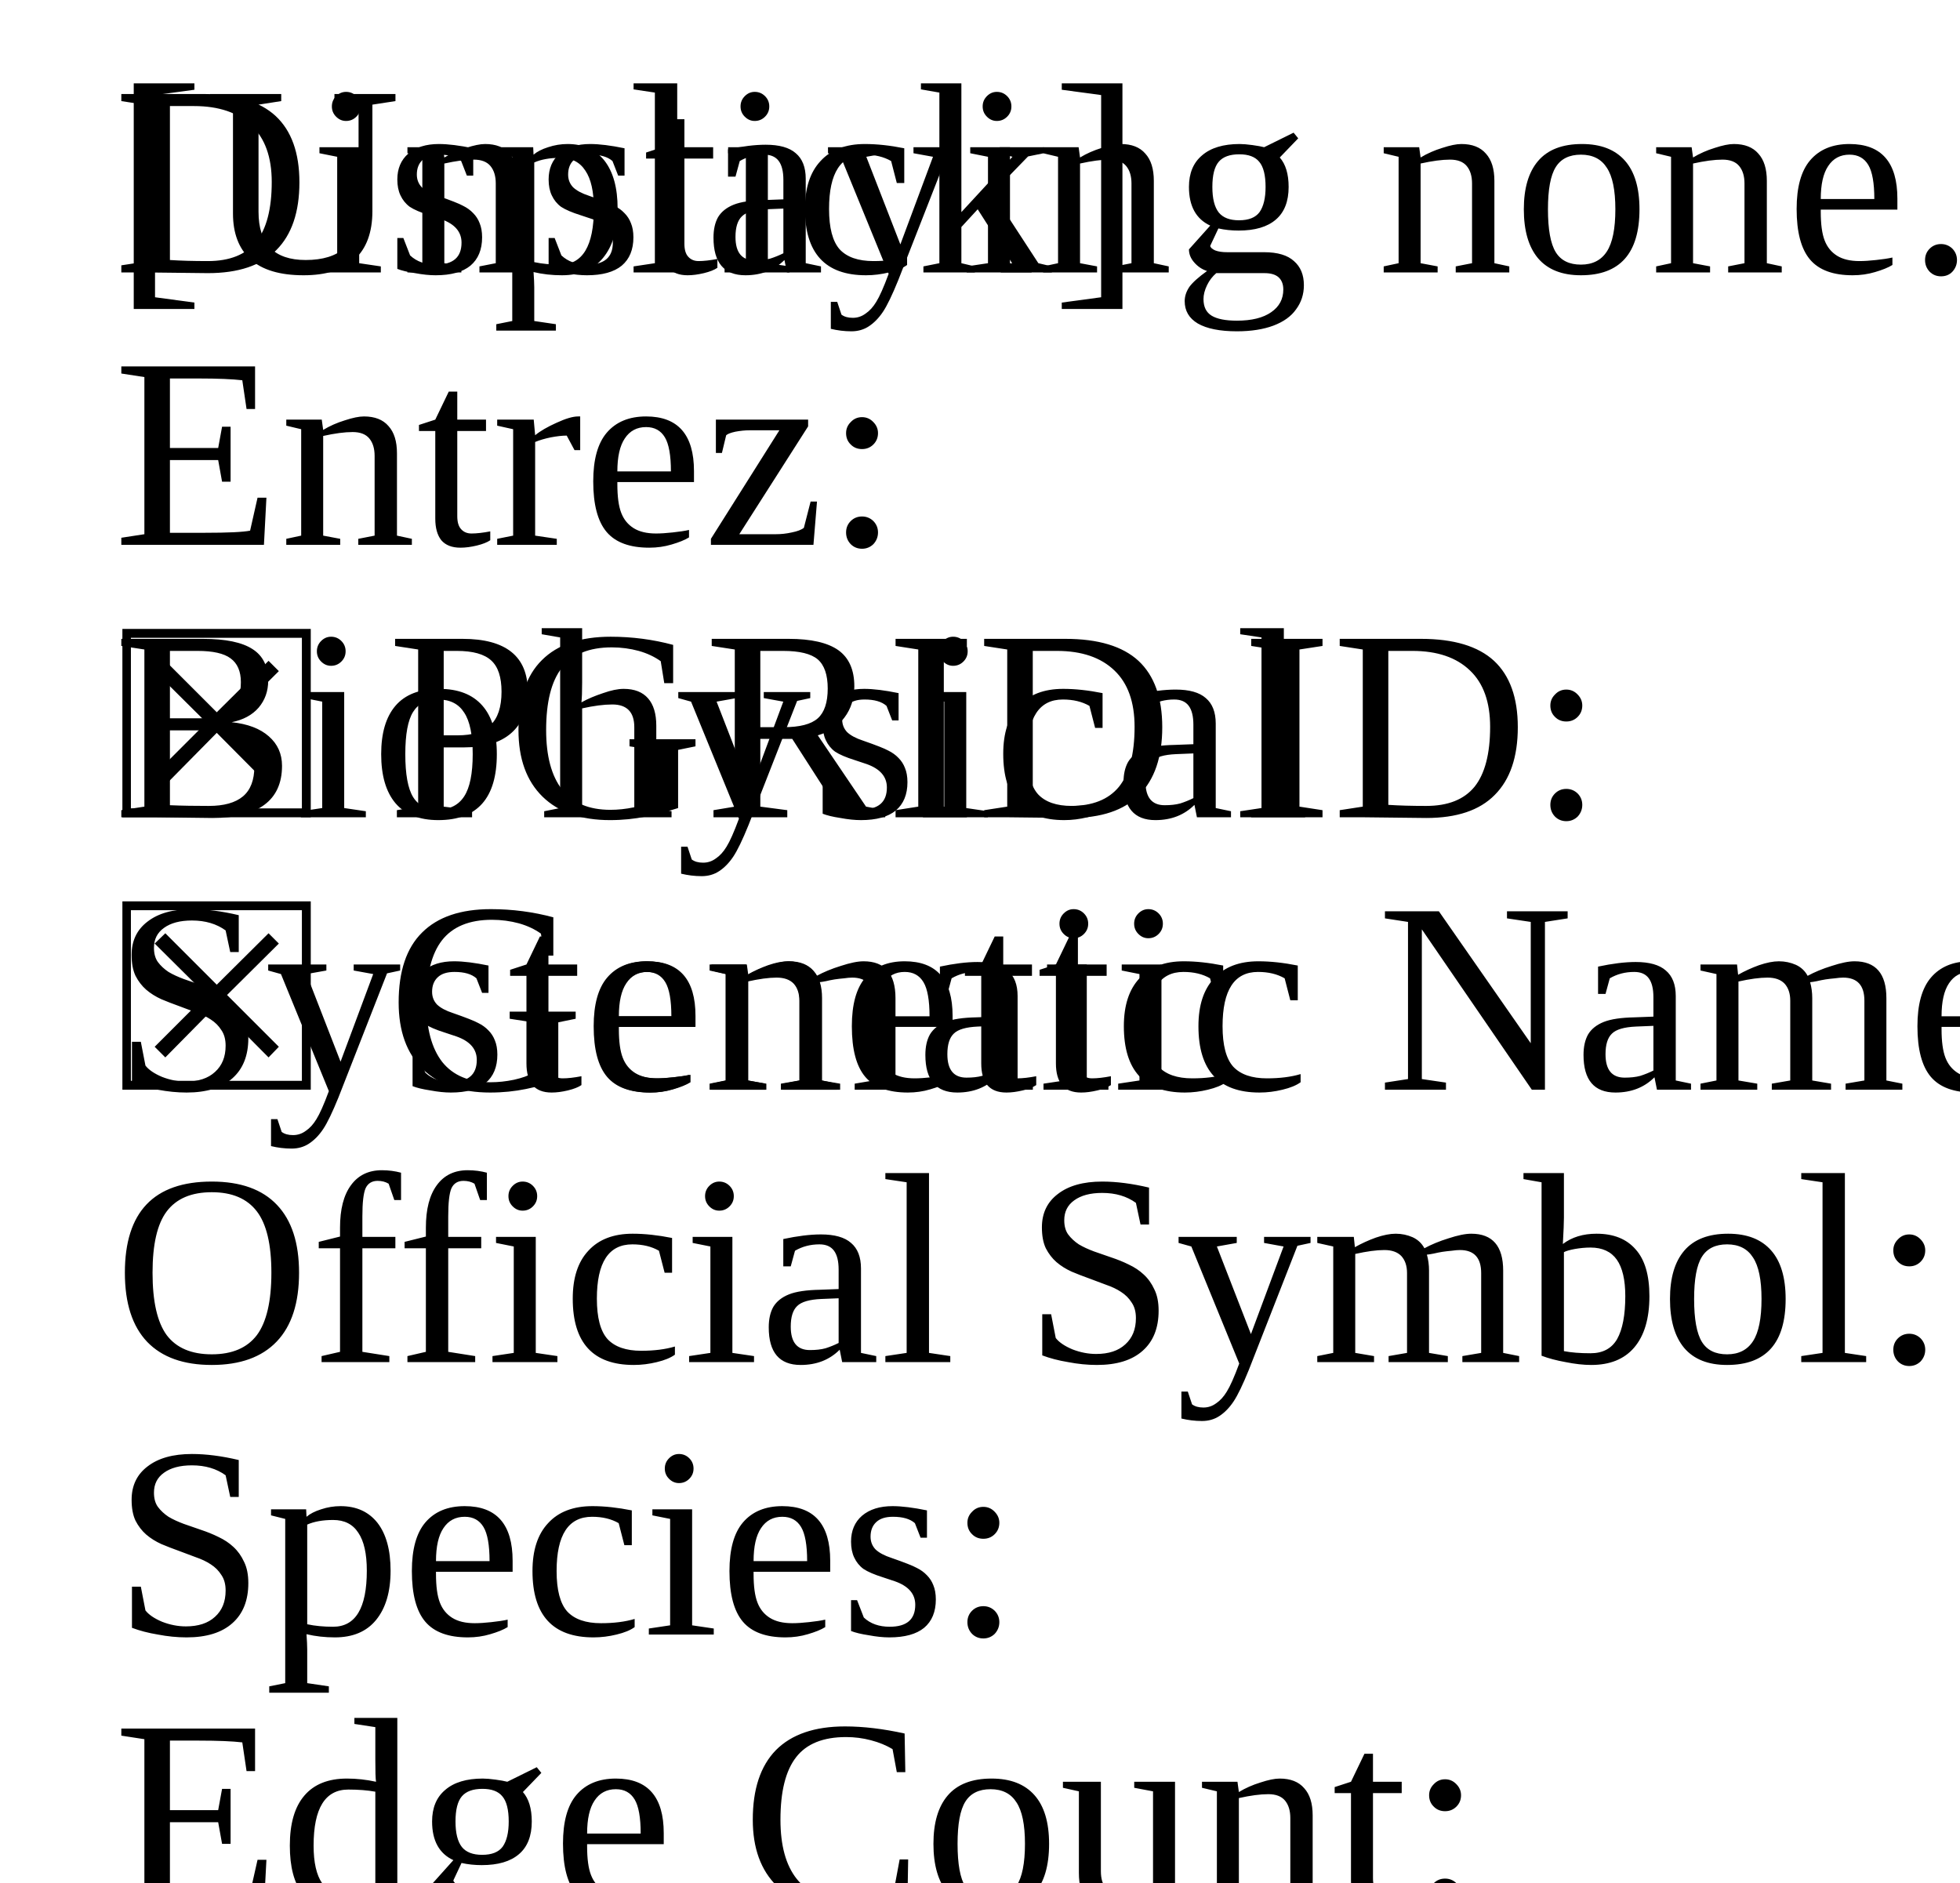
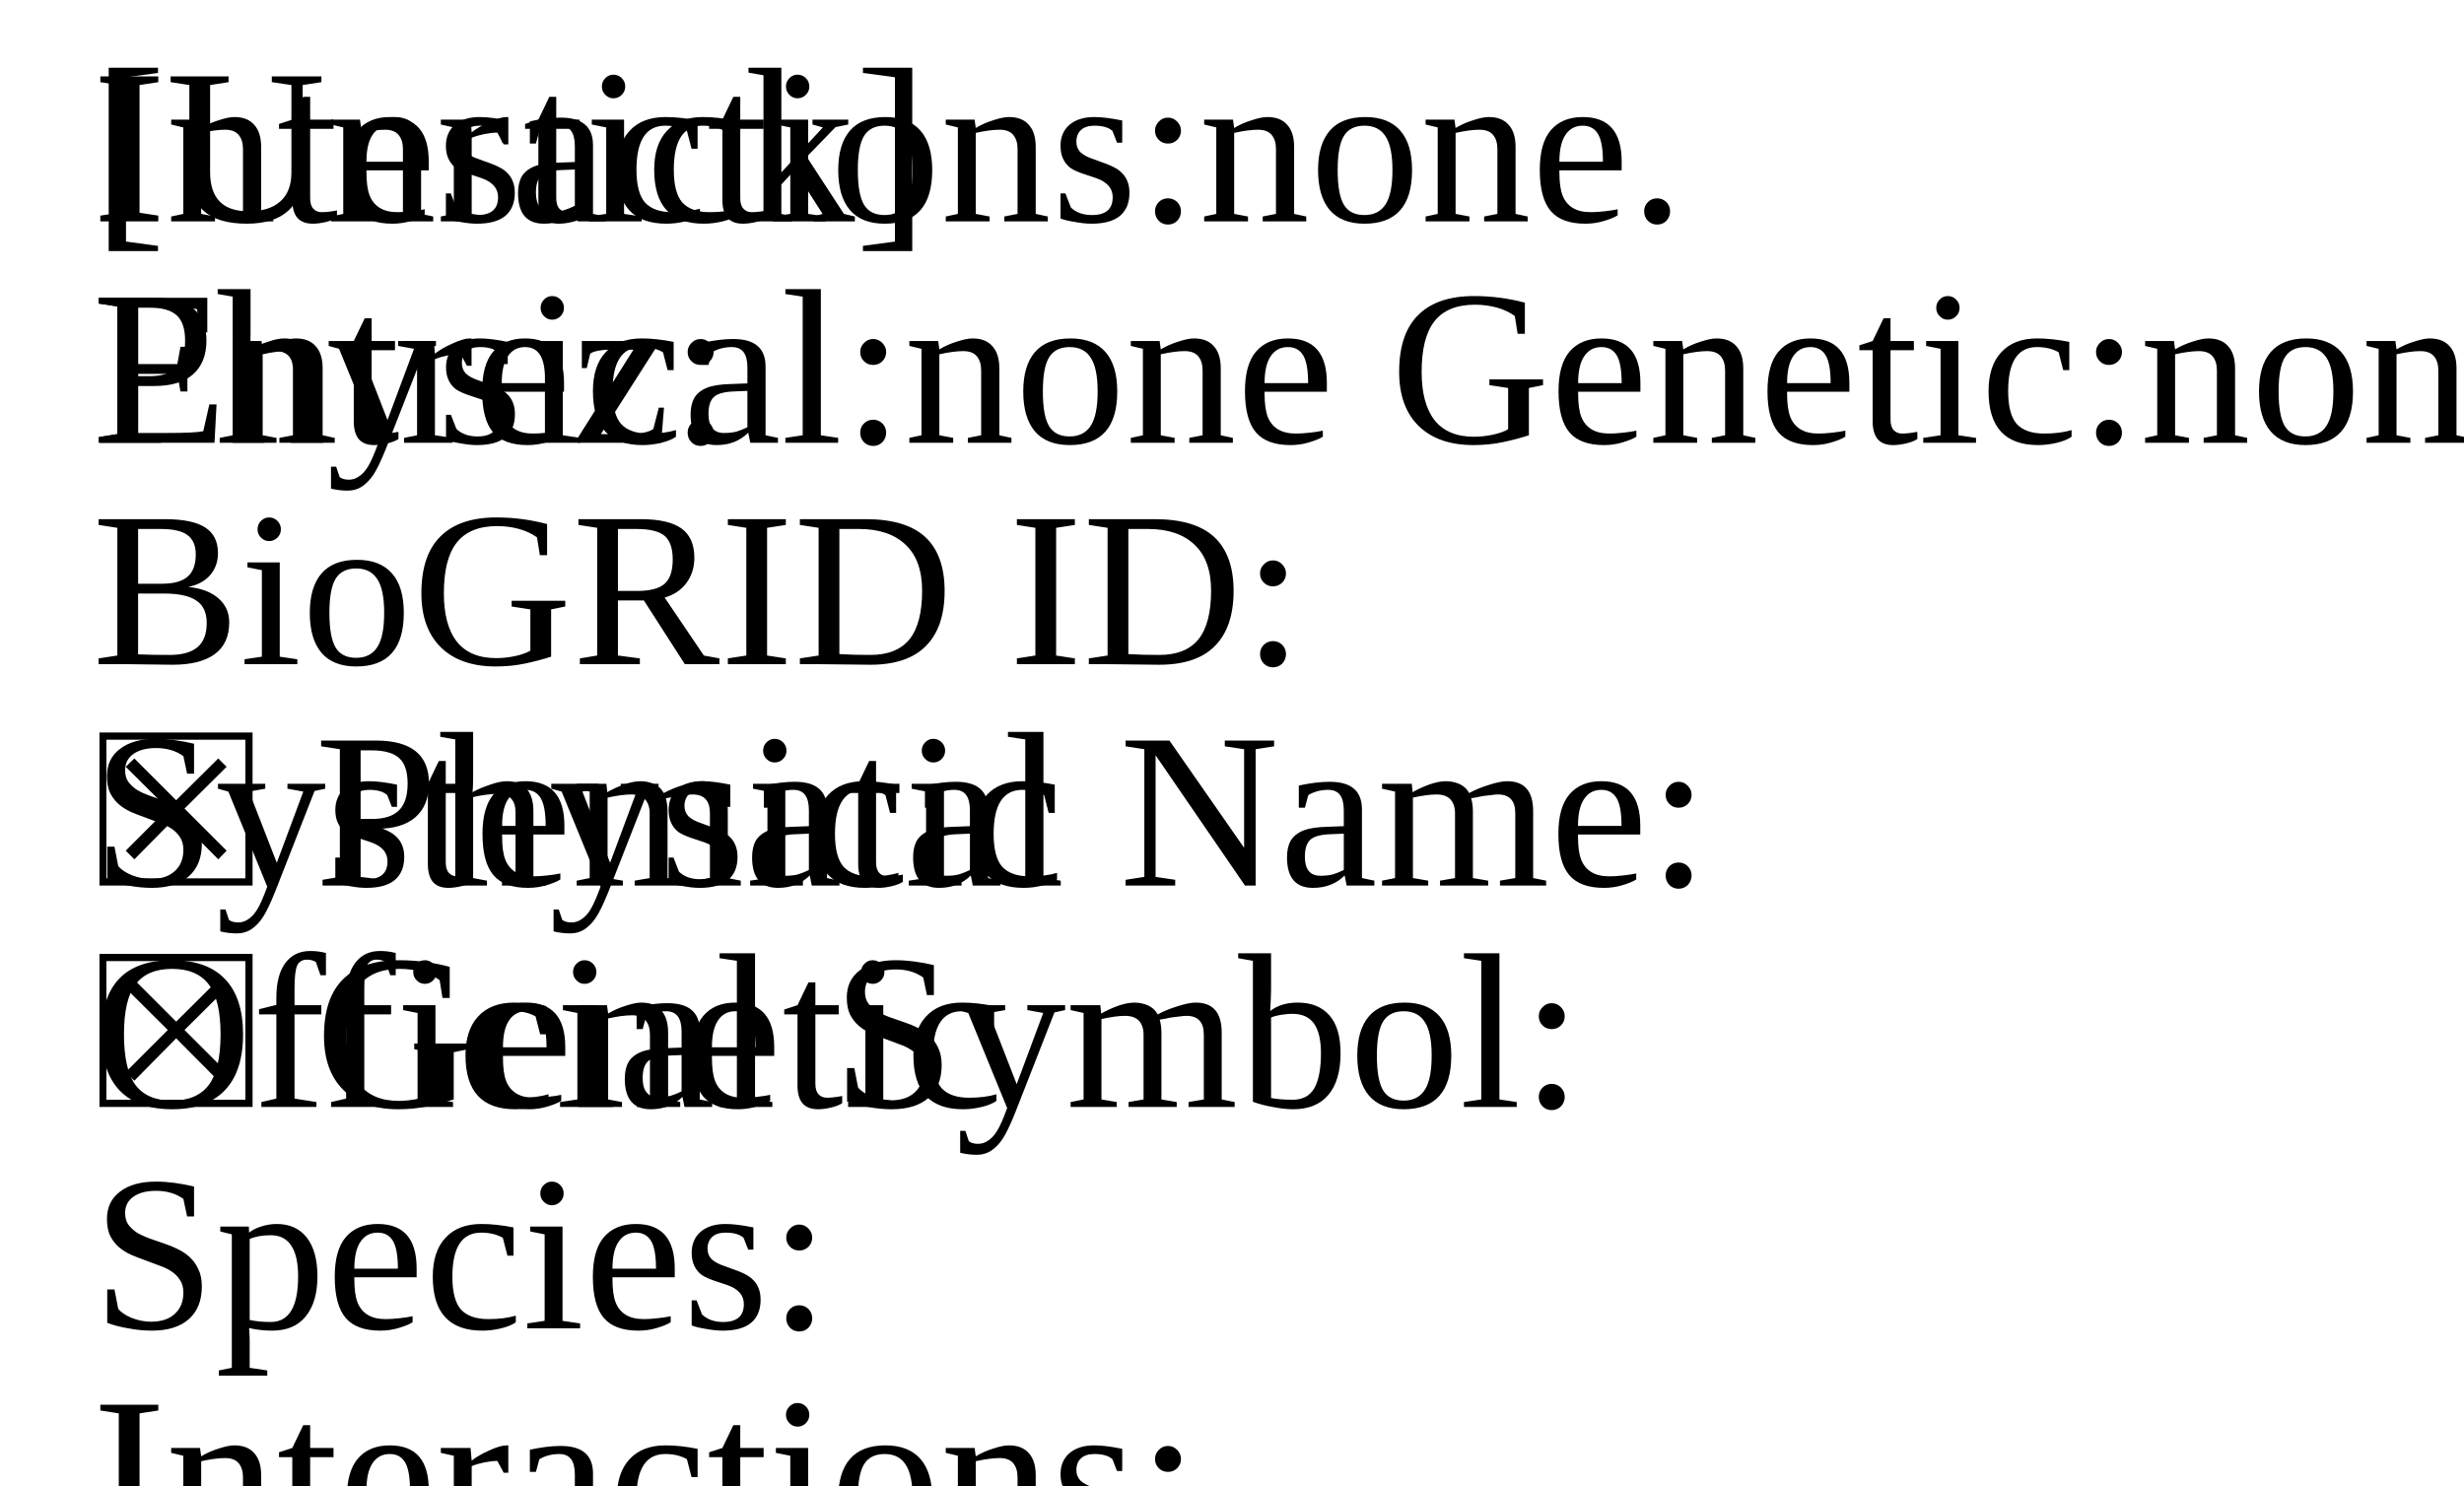
<svg xmlns="http://www.w3.org/2000/svg" xmlns:xlink="http://www.w3.org/1999/xlink" class="bgv" width="100%" height="100%" version="1.1">
  <g id="bgv" />
  <g id="nodeDescription" class="hidden">
    <rect />
    <text x="5" y="1em">[<a>Unstick</a>]</text>
    <text x="5" y="2em">Entrez: <a xlink:href="" class="restNodeEntrez" />
    </text>
    <text x="5" y="3em">BioGRID ID: <a xlink:href="" class="restNodeBioGridId" />
    </text>
    <text x="5" y="4em">Systematic Name: <tspan class="restNodeSystematicName" />
    </text>
    <text x="5" y="5em">Official Symbol: <tspan class="restNodeOfficialSymbol" />
    </text>
    <text x="5" y="6em">Species: <tspan class="restNodeSpecies" />
    </text>
-     <text x="5" y="7em">Edge Count: <tspan class="restNodeEdges" />
+     <text x="5" y="7em">Interactions: <tspan class="restNodeEdges" />
    </text>
  </g>
  <g id="control">
-     <text x="5" y="1em">Displaying <tspan class="lastCount">none</tspan>.</text>
-     <text x="5" y="3em" class="unicodeCheckbox" id="phy">
+     <text x="5" y="1em">Interactions:<tspan class="lastCount">none</tspan>.</text>
+     <text x="5" y="2em">Physical:<tspan class="lastPhy">none</tspan> Genetic:<tspan class="lastGen">none</tspan>
+     </text>
+     <text x="5" y="4em" class="unicodeCheckbox" id="phy">
      <tspan>☒</tspan> Physical</text>
-     <text x="5" y="4em" class="unicodeCheckbox" id="gen">
+     <text x="5" y="5em" class="unicodeCheckbox" id="gen">
      <tspan>☒</tspan> Genetic</text>
  </g>
</svg>
